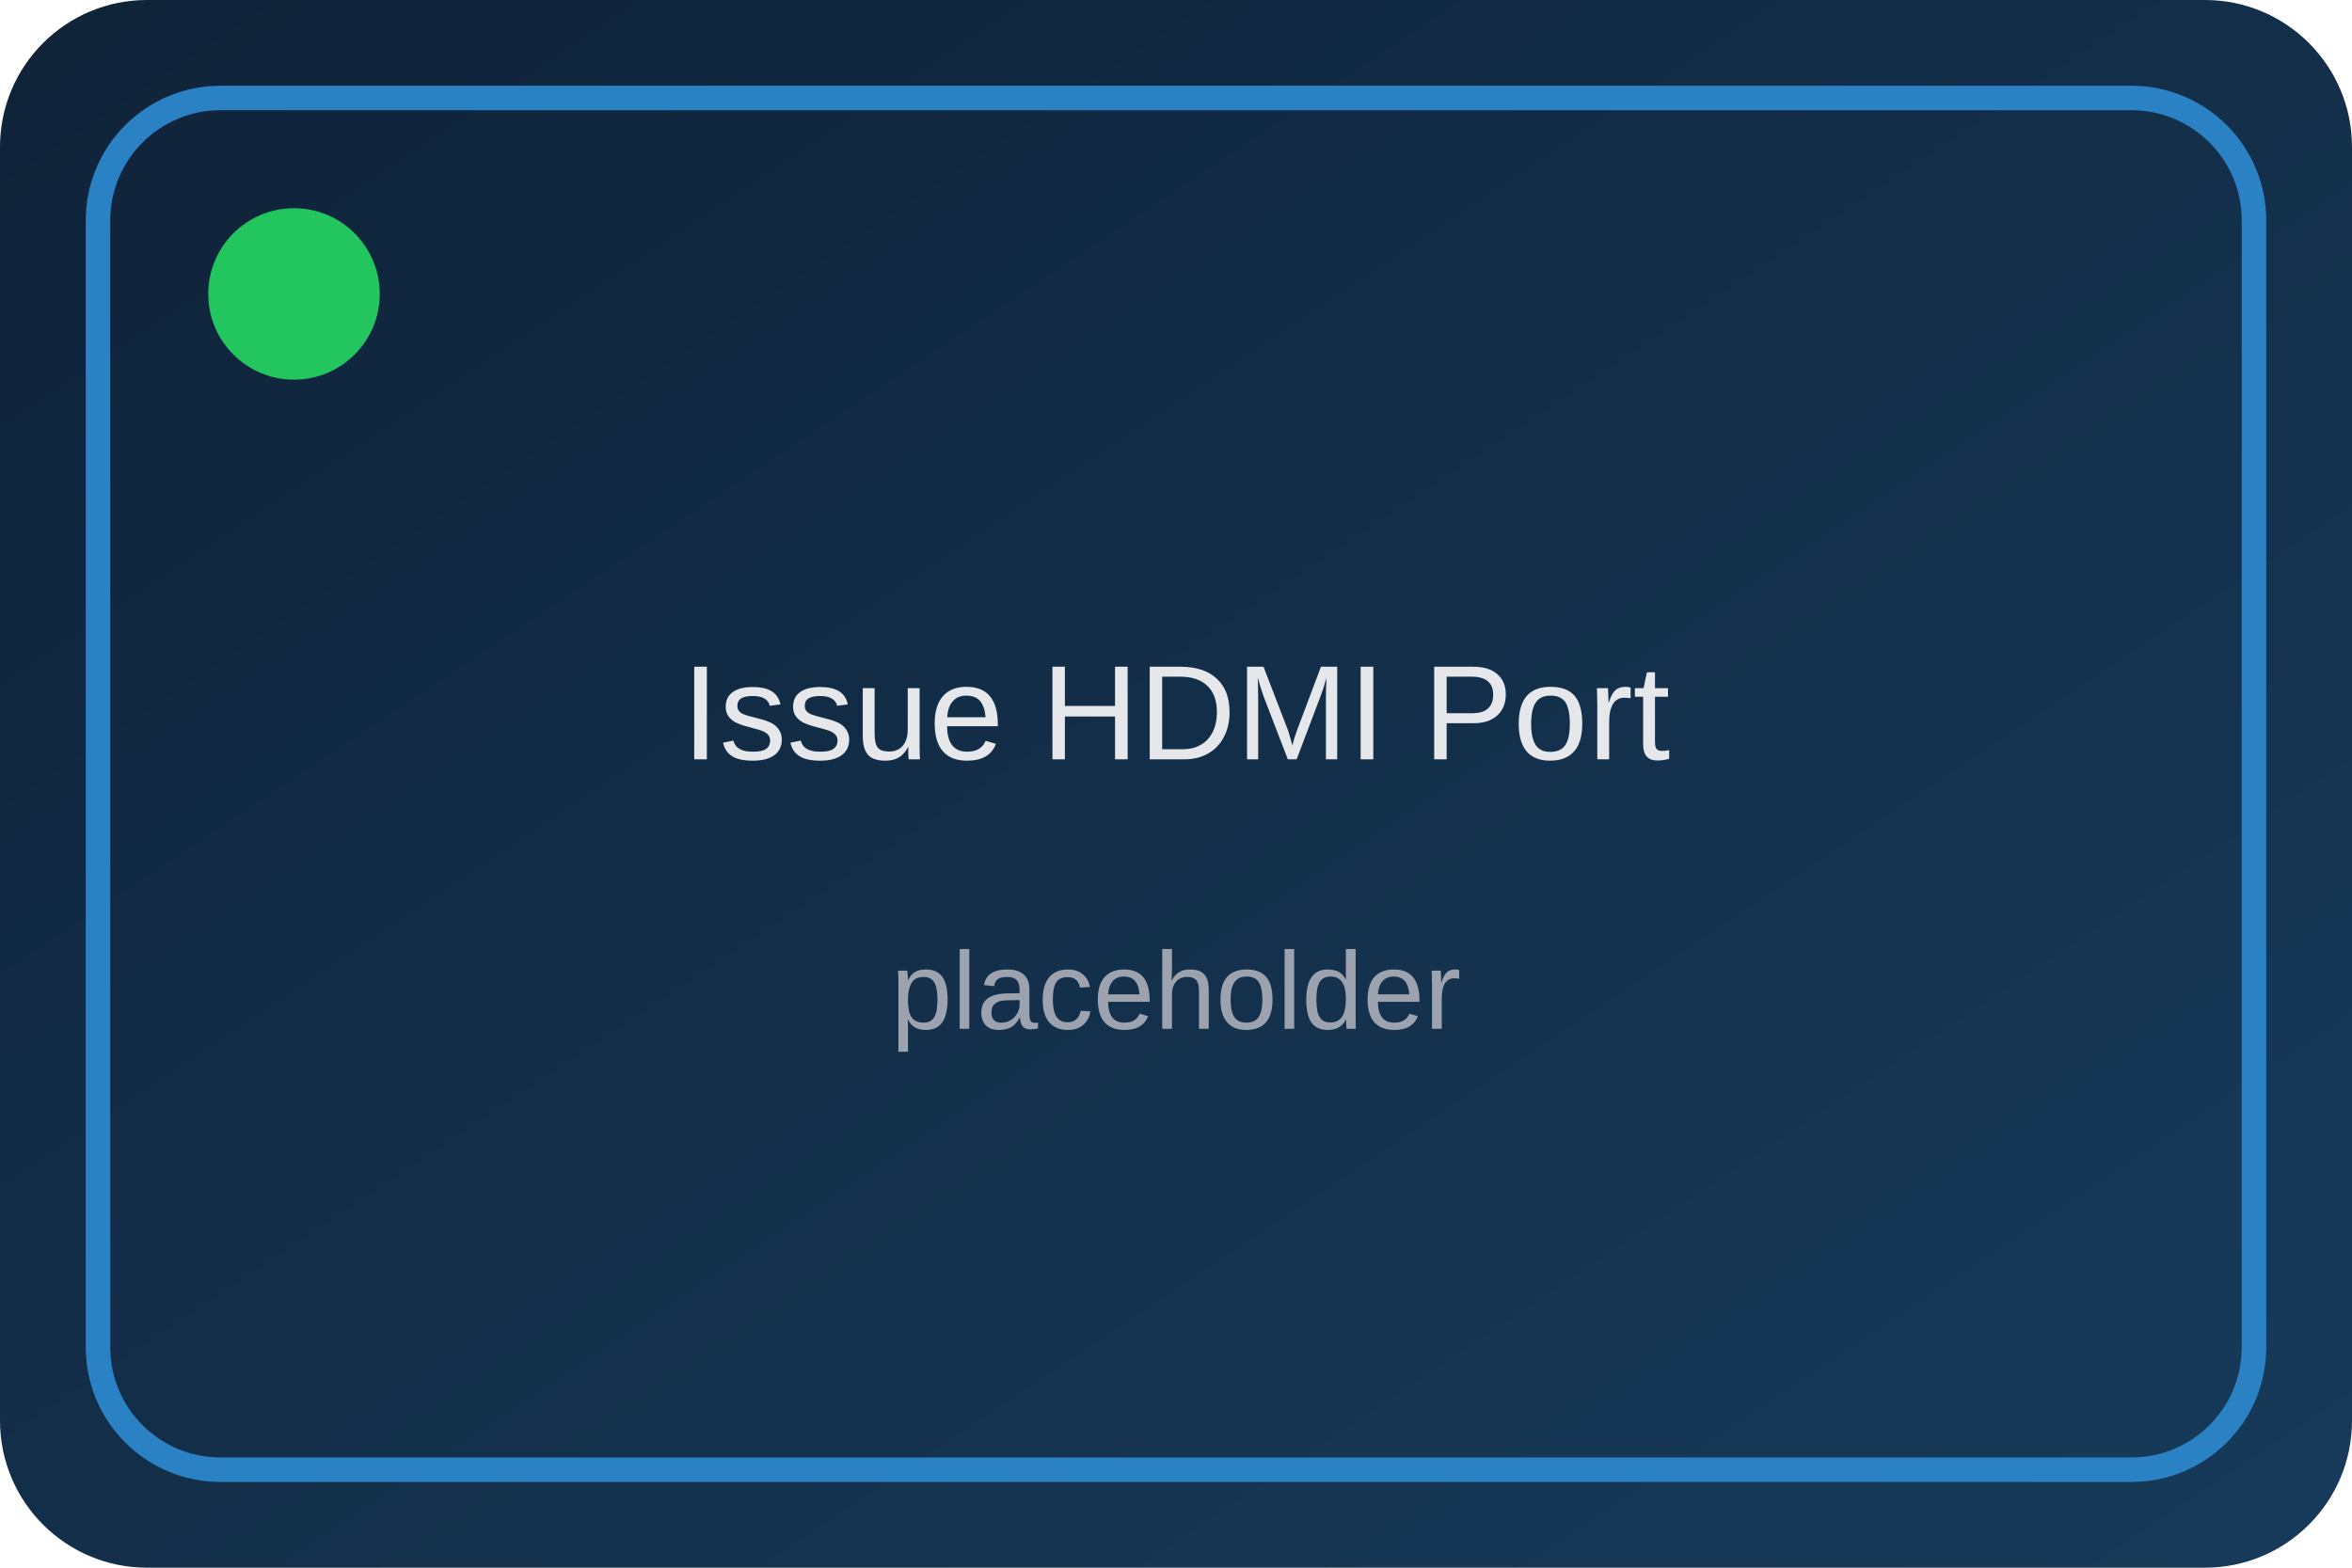
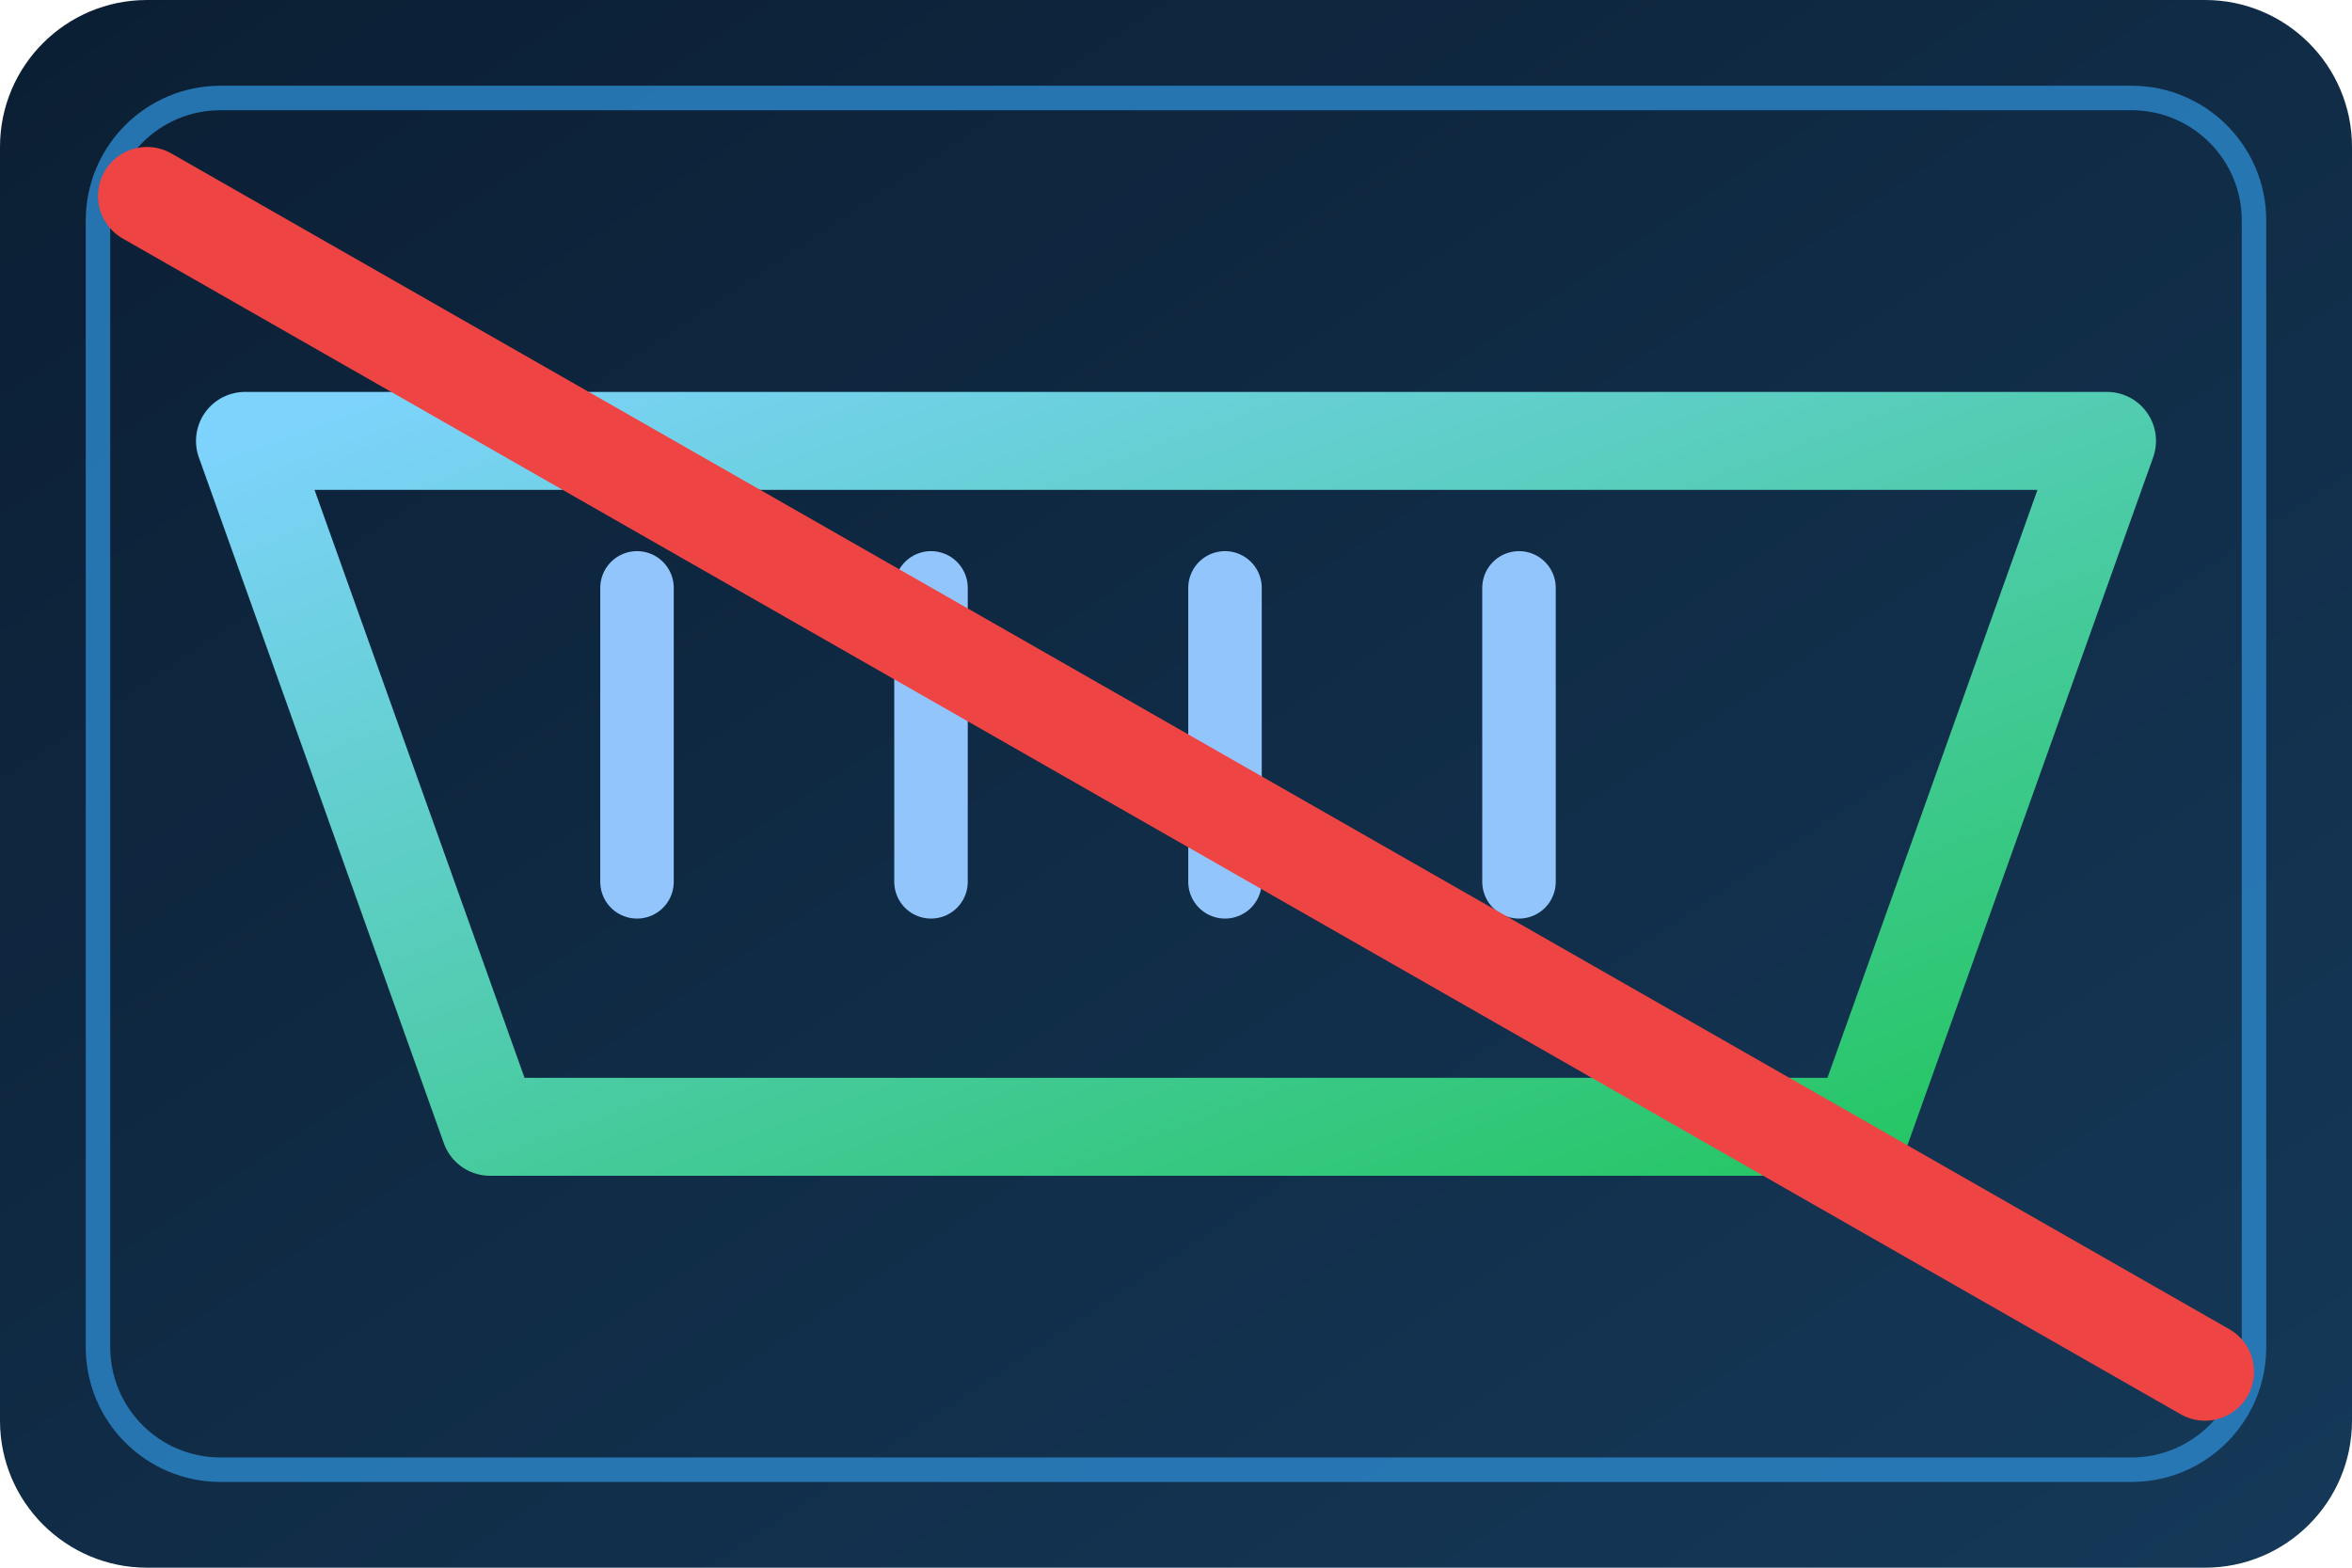
- <svg xmlns="http://www.w3.org/2000/svg" width="192" height="128" viewBox="0 0 192 128" role="img" aria-label="Issue HDMI Port placeholder">
+ <svg xmlns="http://www.w3.org/2000/svg" width="192" height="128" viewBox="0 0 192 128" role="img" aria-label="HDMI port issue icon">
  <defs>
-     <linearGradient id="g" x1="0" y1="0" x2="1" y2="1">
-       <stop offset="0%" stop-color="#0f2238" />
-       <stop offset="100%" stop-color="#173b5b" />
+     <linearGradient id="bg" x1="0" y1="0" x2="1" y2="1">
+       <stop offset="0%" stop-color="#0b1e33" />
+       <stop offset="100%" stop-color="#153959" />
+     </linearGradient>
+     <linearGradient id="accent" x1="0" y1="0" x2="1" y2="1">
+       <stop offset="0%" stop-color="#7dd3fc" />
+       <stop offset="100%" stop-color="#22c55e" />
    </linearGradient>
  </defs>
-   <rect width="192" height="128" rx="12" fill="url(#g)" />
-   <rect x="8" y="8" width="176" height="112" rx="10" fill="none" stroke="#2a82c4" stroke-width="2" />
-   <circle cx="24" cy="24" r="7" fill="#22c55e" />
-   <text x="96" y="62" fill="#e5e7eb" font-size="11" text-anchor="middle" font-family="Segoe UI, Arial, sans-serif">Issue HDMI Port</text>
-   <text x="96" y="84" fill="#9ca3af" font-size="9" text-anchor="middle" font-family="Segoe UI, Arial, sans-serif">placeholder</text>
+   <rect width="192" height="128" rx="12" fill="url(#bg)" />
+   <rect x="8" y="8" width="176" height="112" rx="10" fill="none" stroke="#2a82c4" stroke-width="2" opacity="0.85" />
+   <g fill="none" stroke-linecap="round" stroke-linejoin="round" transform="translate(96 64) scale(2) translate(-96 -64)">
+     <path d="M58 50 H134 L124 78 H68 Z" stroke="url(#accent)" stroke-width="4" />
+     <path d="M74 56 V68 M86 56 V68 M98 56 V68 M110 56 V68" stroke="#93c5fd" stroke-width="3" />
+     <path d="M54 40 L138 88" stroke="#ef4444" stroke-width="4" />
+   </g>
</svg>
